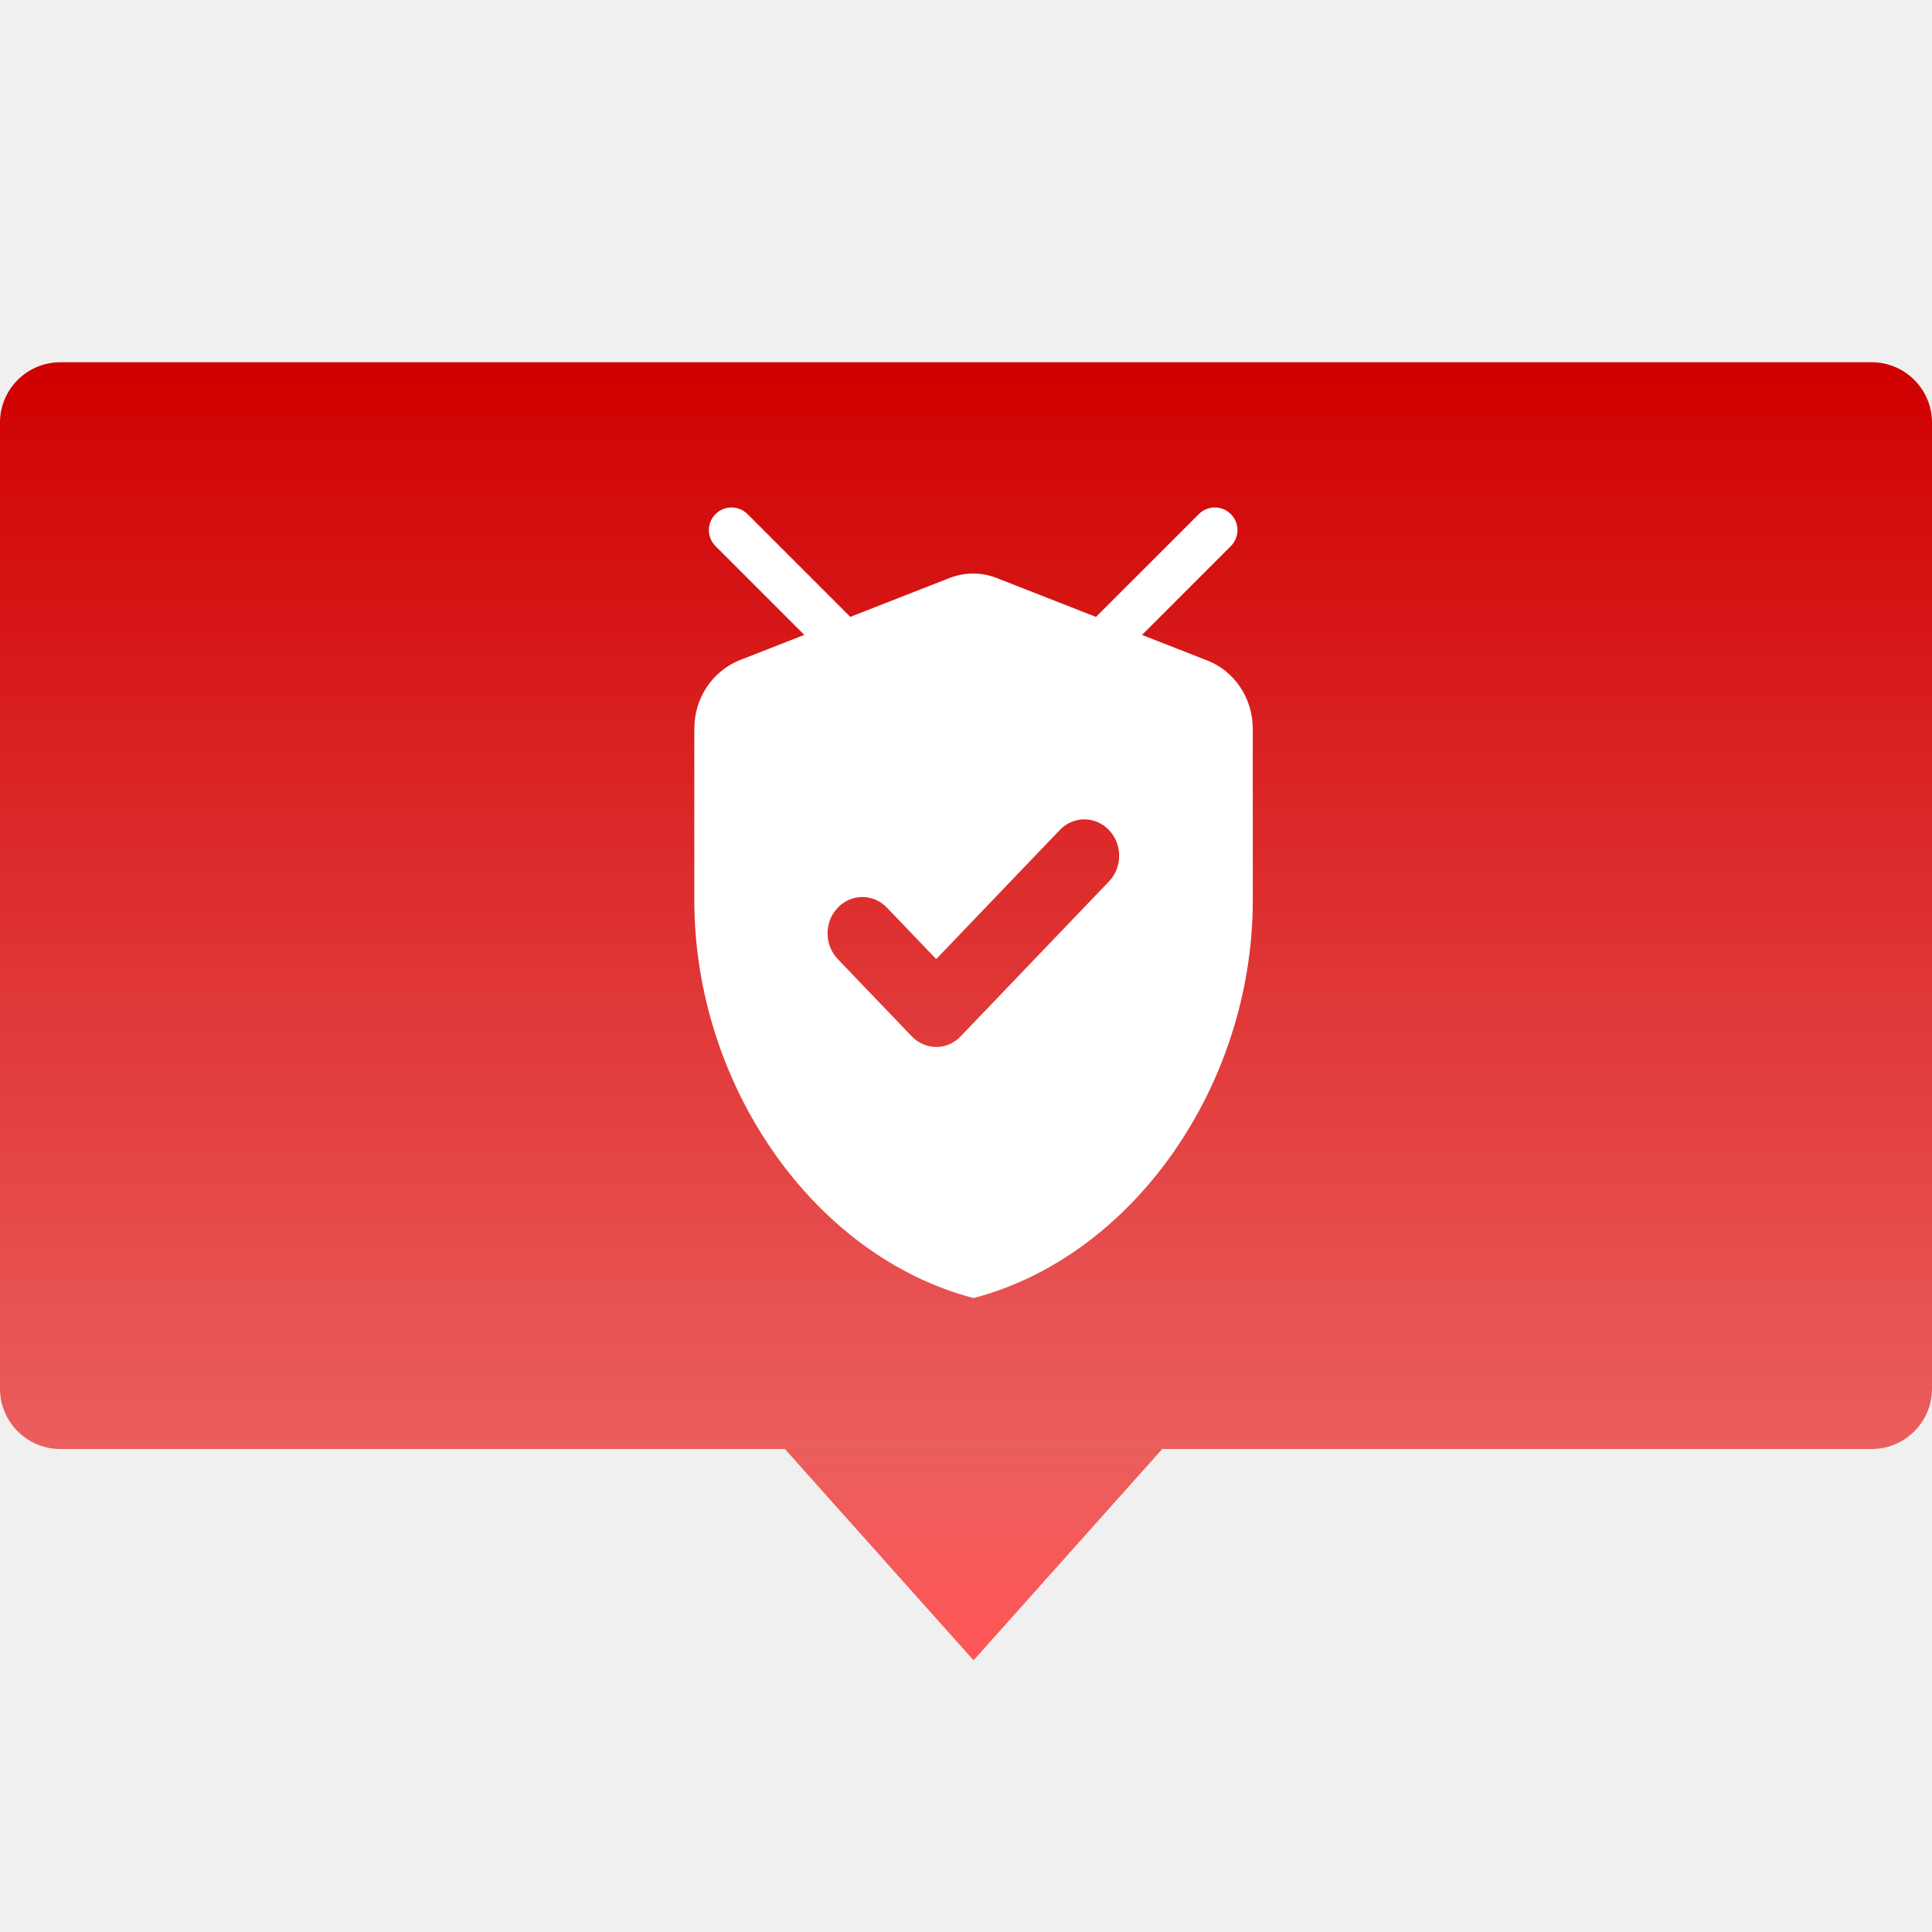
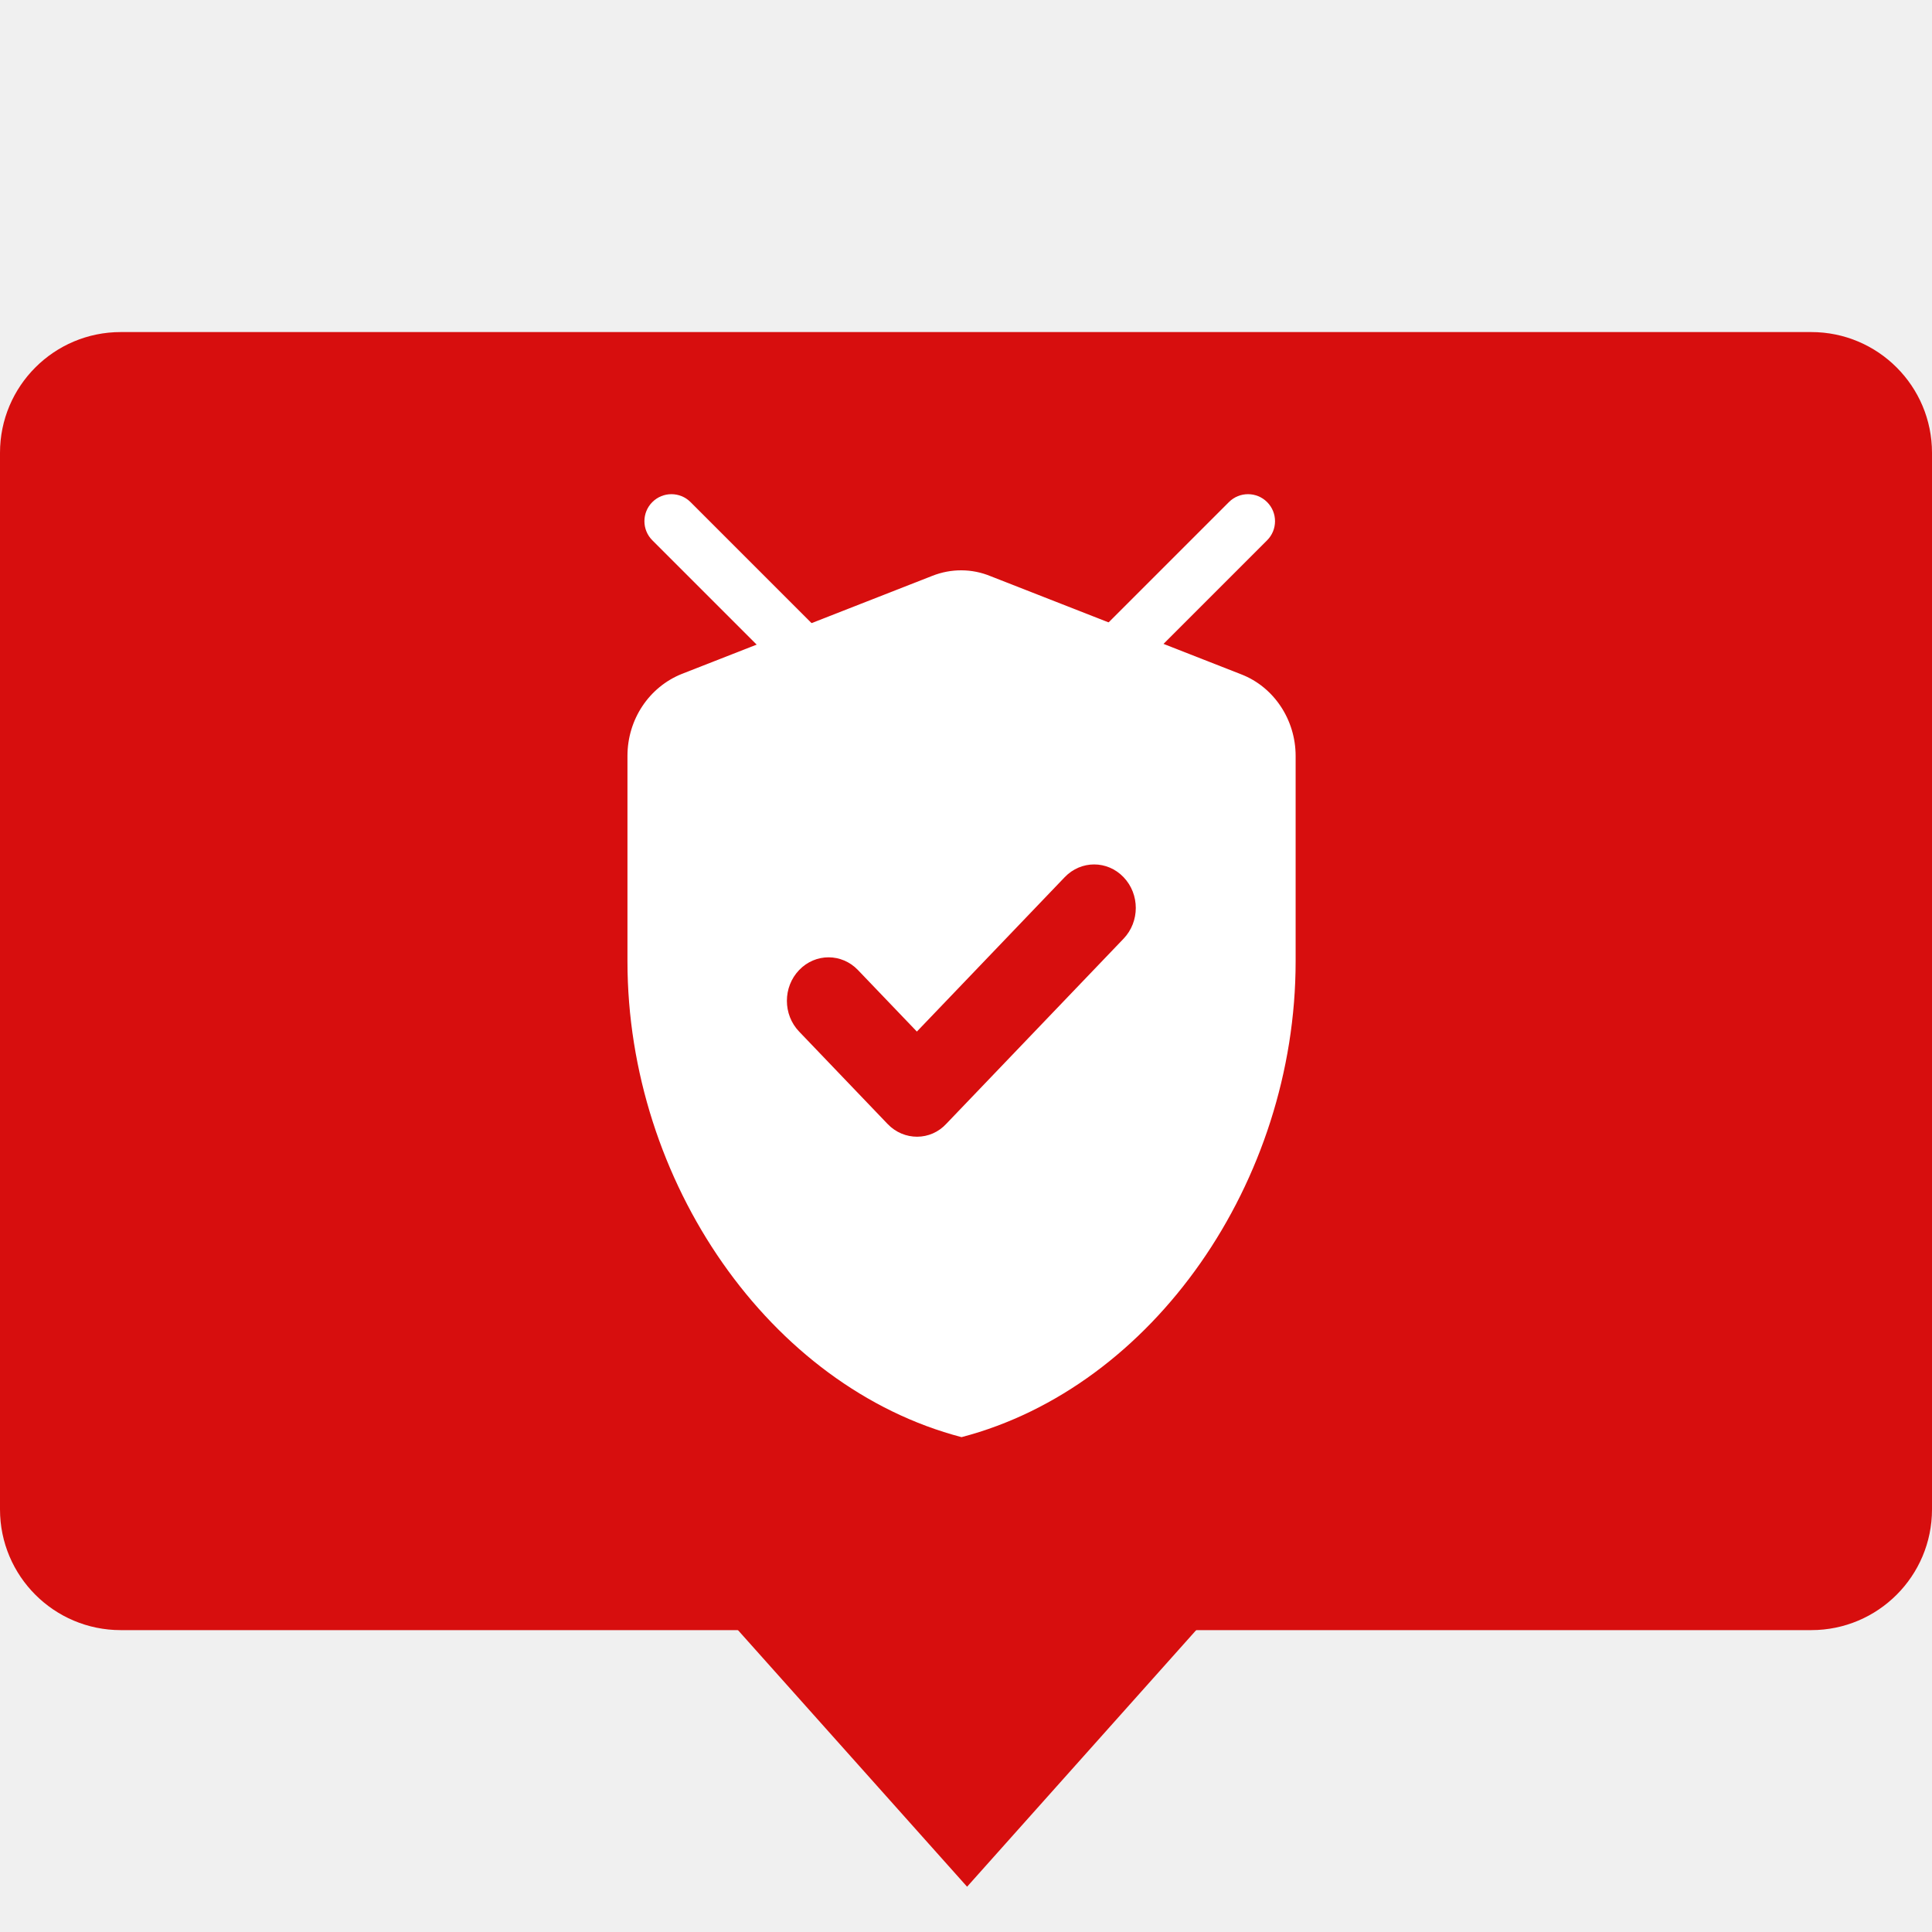
<svg xmlns="http://www.w3.org/2000/svg" width="128px" height="128px" viewBox="0 0 128 128" version="1.1">
-   <defs>
-     <linearGradient x1="50%" y1="173.563%" x2="50%" y2="0%" id="linearGradient-1">
-       <stop stop-color="#FFA3A3" offset="0%" />
-       <stop stop-color="#D00000" offset="100%" />
-     </linearGradient>
-     <linearGradient x1="50%" y1="0%" x2="50%" y2="100%" id="linearGradient-2">
-       <stop stop-color="#FF5656" offset="0%" />
-       <stop stop-color="#EB5D5D" offset="100%" />
-     </linearGradient>
-   </defs>
-   <g id="拡張" stroke="none" stroke-width="1" fill="none" fill-rule="evenodd">
-     <g id="コメントマーク" transform="translate(0, 24)">
-       <rect id="Rectangle" fill="url(#linearGradient-1)" x="0" y="0" width="128" height="72" rx="4" />
-       <polygon id="Triangle" fill="url(#linearGradient-2)" transform="translate(64.5, 79) rotate(180) translate(-64.5, -79) " points="64.5 72 77 86 52 86" />
+   <g id="拡張2" stroke="none" stroke-width="1" fill="none" fill-rule="evenodd">
+     <g id="コメントマーク" transform="translate(0, 22)" fill="#D70E0E">
+       <rect id="Rectangle" x="0" y="0" width="128" height="86" rx="8" />
+       <polygon id="Triangle" transform="translate(64.07143, 94) rotate(180) translate(-64.07143, -94) " points="64.071 85 80.143 103 48 103" />
    </g>
-     <g id="案2" transform="translate(38, 33)">
+     <g id="案2" transform="translate(32, 32)">
      <g id="gpp_good_white_48dp" transform="translate(0, 1)">
-         <polygon id="Path" points="0 0 56 0 56 56 0 56" />
-         <path d="M24.881,4.305 L11.006,9.739 C9.203,10.463 8,12.25 8,14.279 L8,25.653 C8,37.848 15.886,49.223 26.5,52 C37.114,49.223 45,37.848 45,25.653 L45,14.279 C45,12.274 43.797,10.463 41.994,9.763 L28.119,4.329 C27.078,3.894 25.922,3.894 24.881,4.305 Z M22.407,34.661 L17.504,29.541 C16.602,28.599 16.602,27.078 17.504,26.136 L17.504,26.136 C18.406,25.194 19.863,25.194 20.765,26.136 L24.026,29.541 L32.212,20.992 C33.114,20.05 34.571,20.05 35.472,20.992 L35.472,20.992 C36.374,21.934 36.374,23.455 35.472,24.397 L25.668,34.637 C24.789,35.603 23.309,35.603 22.407,34.661 Z" id="Shape" fill="#FFFFFF" fill-rule="nonzero" />
+         <polygon id="Path" points="0 0 67 0 67 67 0 67" />
+         <path d="M29.769,5.151 L13.168,11.651 C11.01,12.518 9.571,14.656 9.571,17.083 L9.571,30.692 C9.571,45.283 19.006,58.892 31.705,62.214 C44.405,58.892 53.839,45.283 53.839,30.692 L53.839,17.083 C53.839,14.685 52.401,12.518 50.243,11.68 L33.642,5.179 C32.397,4.659 31.014,4.659 29.769,5.151 Z M26.808,41.469 L20.943,35.344 C19.864,34.217 19.864,32.397 20.943,31.27 L20.943,31.27 C22.022,30.143 23.765,30.143 24.844,31.27 L28.745,35.344 L38.539,25.116 C39.618,23.989 41.361,23.989 42.44,25.116 L42.44,25.116 C43.519,26.242 43.519,28.063 42.44,29.19 L30.709,41.44 C29.658,42.596 27.887,42.596 26.808,41.469 Z" id="Shape" fill="#FFFFFF" fill-rule="nonzero" />
      </g>
-       <rect id="Rectangle" fill="#FFFFFF" transform="translate(36.47487, 8.131728) rotate(45) translate(-36.47487, -8.131728) " x="34.975" y="-1.868" width="3" height="20" rx="1.5" />
-       <rect id="Rectangle" fill="#FFFFFF" transform="translate(16.47487, 8.131728) rotate(-45) translate(-16.47487, -8.131728) " x="14.975" y="-1.868" width="3" height="20" rx="1.5" />
+       <path d="M43.514,-2.229 C44.502,-2.229 45.303,-1.428 45.303,-0.439 L45.303,19.841 C45.303,20.83 44.502,21.631 43.514,21.631 C42.526,21.631 41.724,20.83 41.724,19.841 L41.724,-0.439 C41.724,-1.428 42.526,-2.229 43.514,-2.229 Z" id="Rectangle" fill="#FFFFFF" transform="translate(43.51388, 9.701009) rotate(45) translate(-43.51388, -9.701009) " />
+       <path d="M19.654,-2.229 C20.643,-2.229 21.444,-1.428 21.444,-0.439 L21.444,19.841 C21.444,20.83 20.643,21.631 19.654,21.631 C18.666,21.631 17.865,20.83 17.865,19.841 L17.865,-0.439 C17.865,-1.428 18.666,-2.229 19.654,-2.229 Z" id="Rectangle" fill="#FFFFFF" transform="translate(19.65423, 9.701009) rotate(-45) translate(-19.65423, -9.701009) " />
    </g>
  </g>
</svg>
